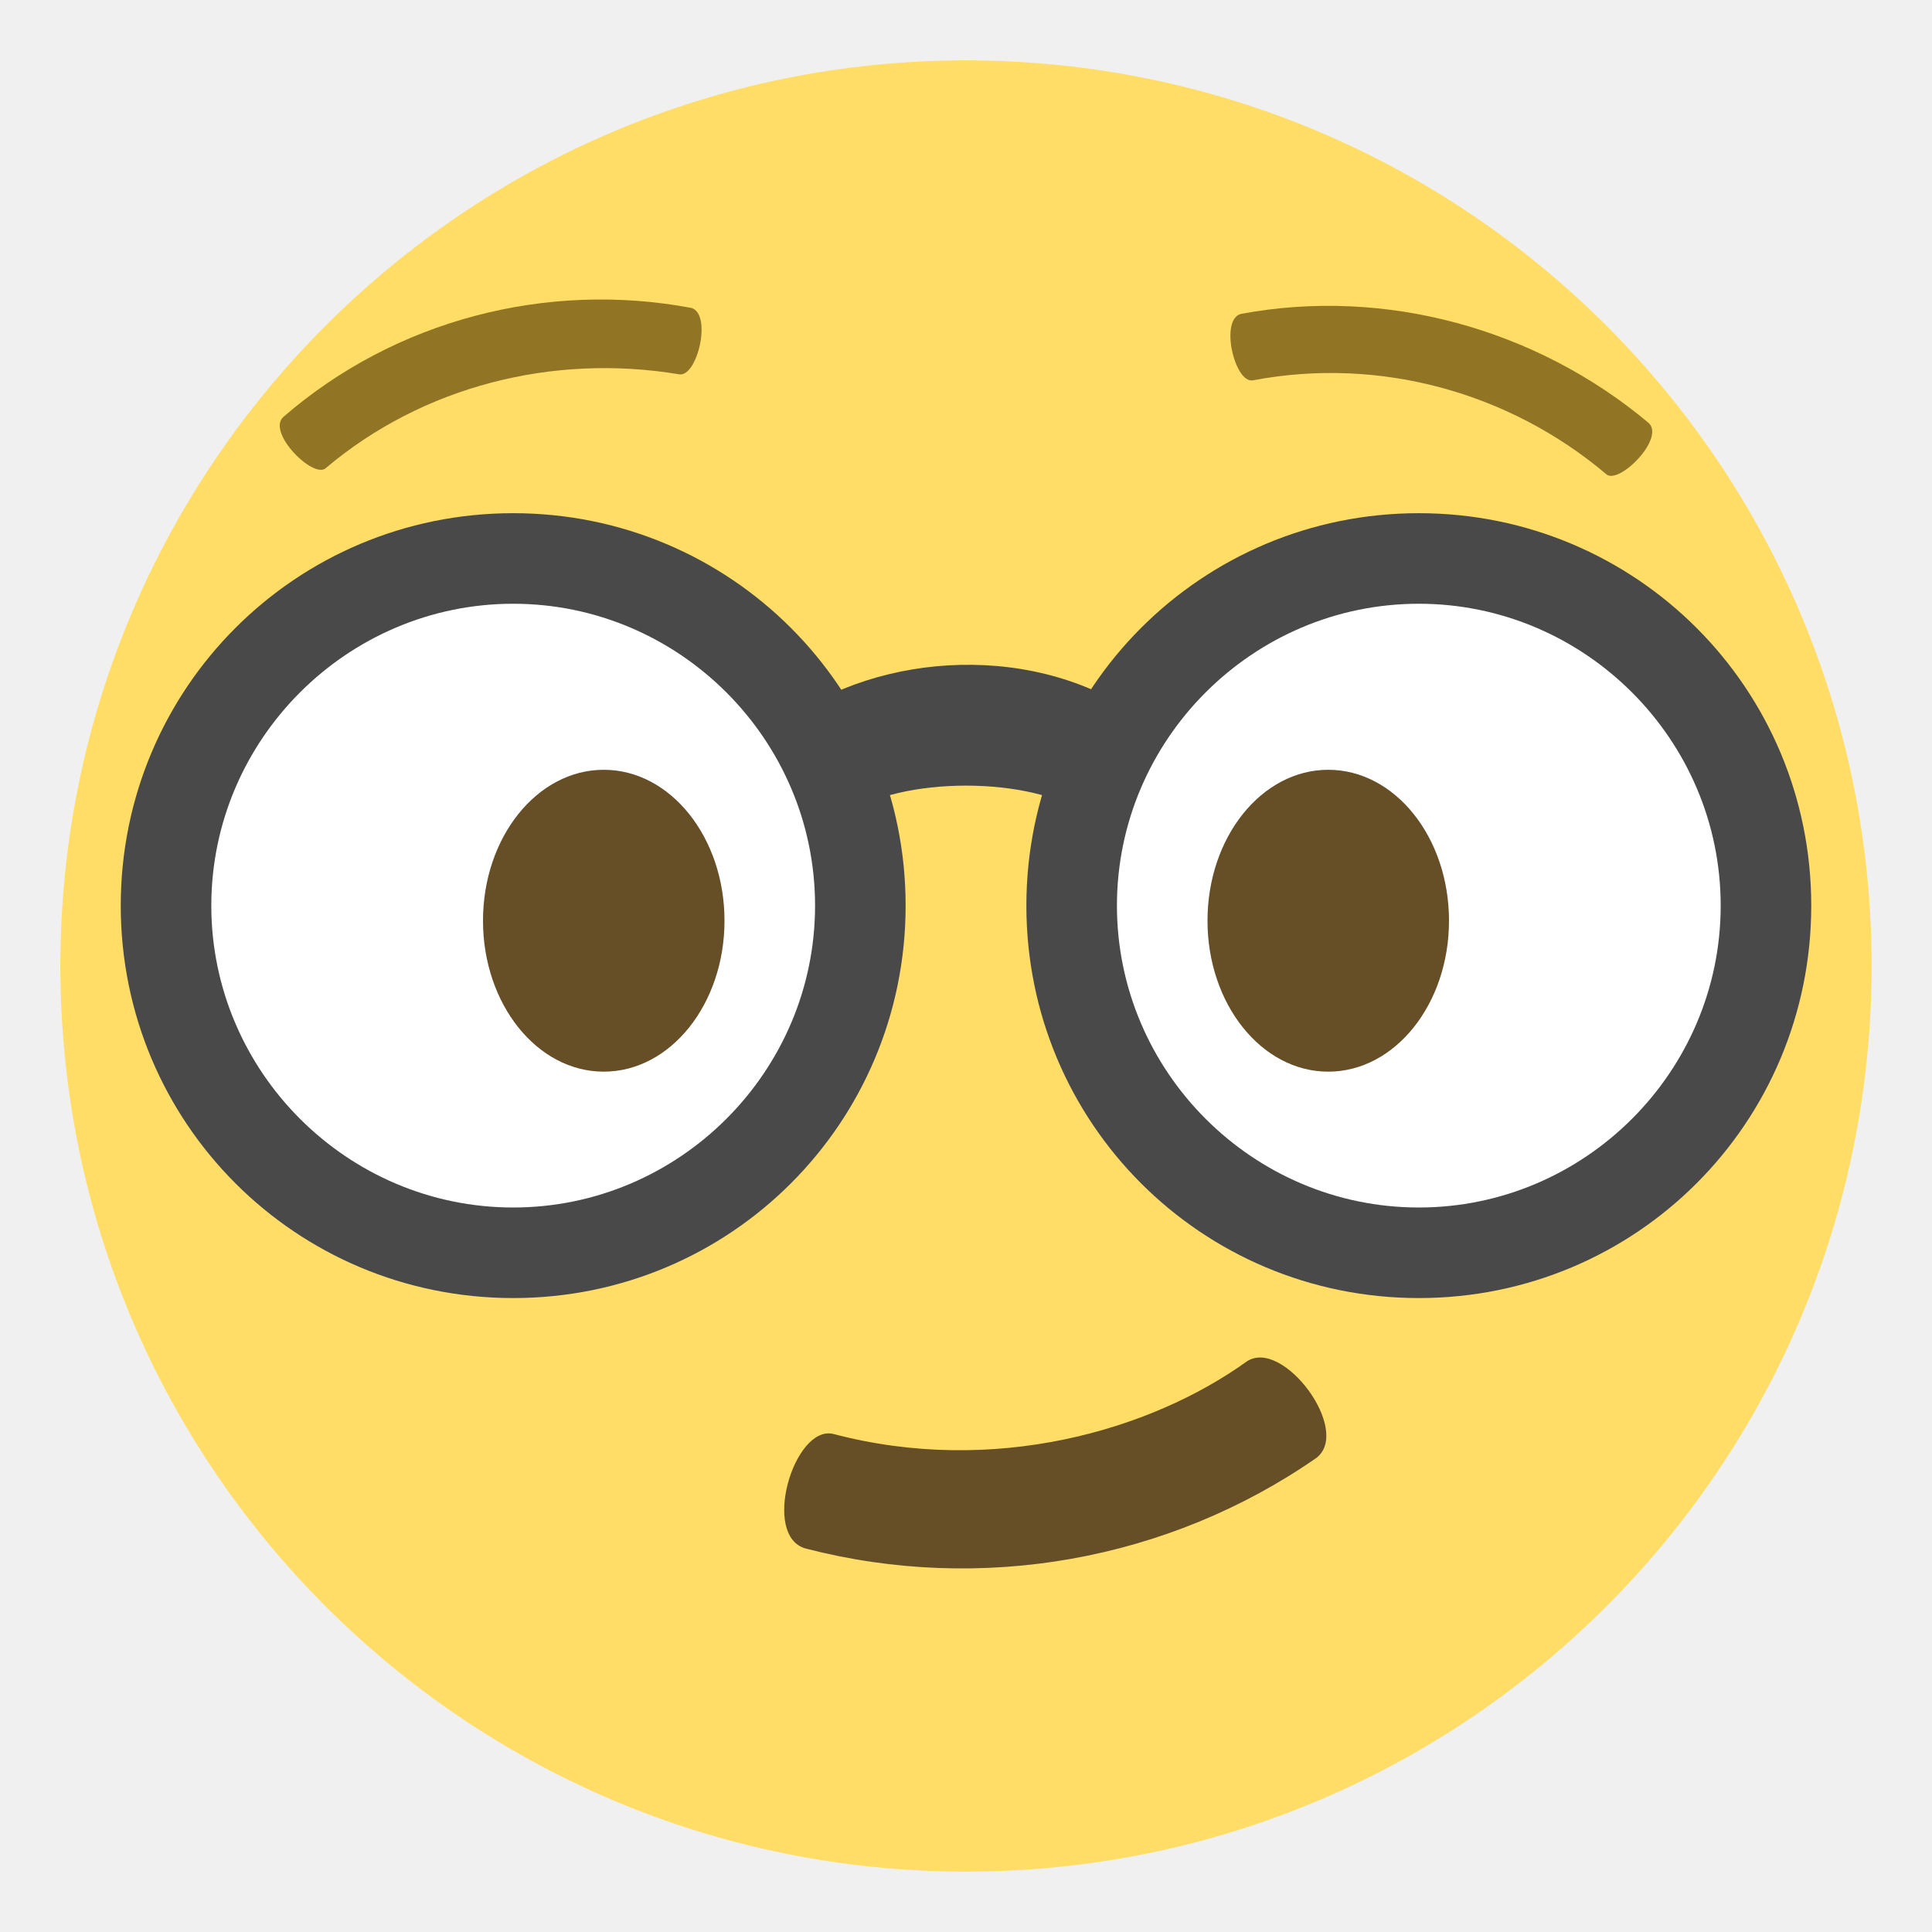
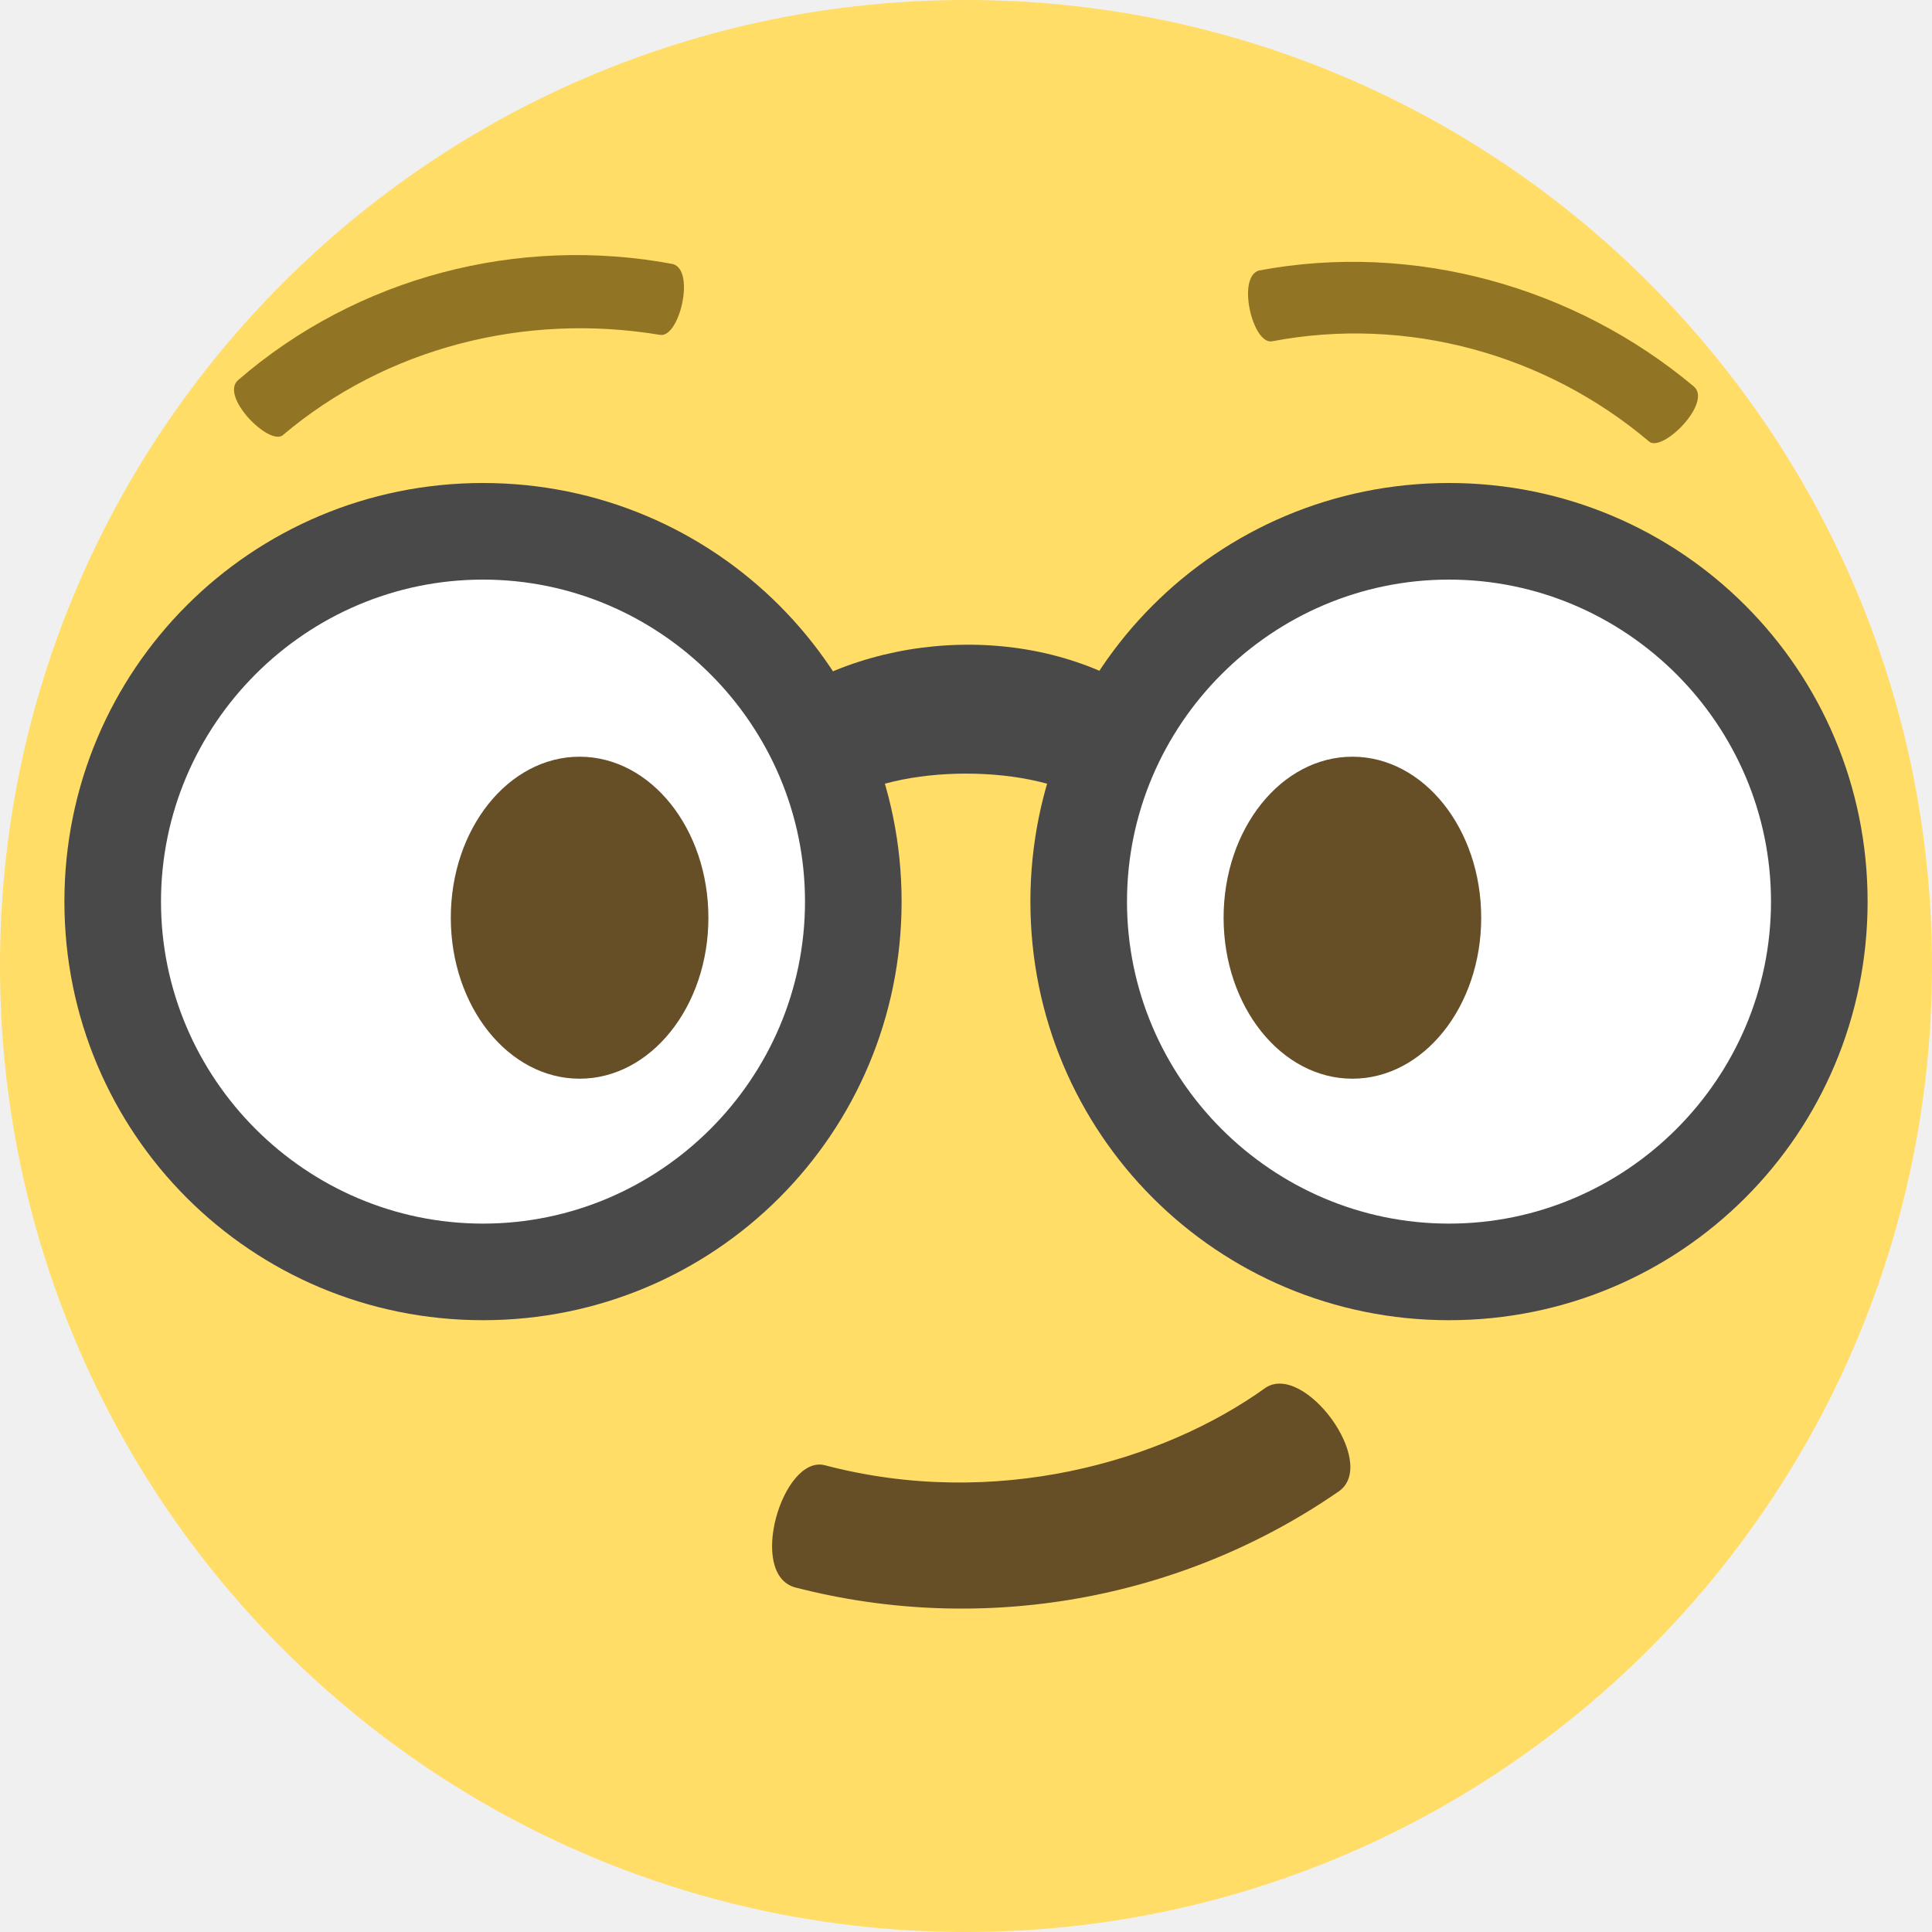
- <svg xmlns="http://www.w3.org/2000/svg" viewBox="0 0 64 64" enable-background="new 0 0 64 64">
-   <circle cx="32" cy="32" r="30" fill="#ffdd67" />
-   <g fill="#fff">
-     <circle cx="17" cy="30" r="11" />
-     <circle cx="47" cy="30" r="11" />
+ <svg xmlns="http://www.w3.org/2000/svg" width="558.075" height="558.075" viewBox="141.907 18.602 558.075 558.075">
+   <circle fill="#FFDD67" cx="420.945" cy="297.64" r="279.038" />
+   <g fill="#FFF">
+     <circle cx="281.426" cy="279.037" r="102.314" />
+     <circle cx="560.463" cy="279.037" r="102.314" />
  </g>
  <g fill="#494949">
-     <path d="m36 27c-1.8-1.3-6.2-1.3-8 0-1.1-1-.9-2.1-2-3.1 3.1-2.3 8.4-2.7 12 0-1.1 1-.9 2.1-2 3.1" />
-     <path d="m47 17c-7.2 0-13 5.8-13 13s5.8 13 13 13 13-5.8 13-13-5.8-13-13-13m0 23c-5.5 0-10-4.5-10-10 0-5.5 4.5-10 10-10s10 4.5 10 10c0 5.5-4.5 10-10 10" />
-     <path d="m17 17c-7.2 0-13 5.8-13 13 0 7.2 5.8 13 13 13 7.2 0 13-5.8 13-13s-5.8-13-13-13m0 23c-5.5 0-10-4.5-10-10 0-5.5 4.5-10 10-10s10 4.5 10 10c0 5.5-4.5 10-10 10" />
+     <path d="M458.15 251.134c-16.742-12.09-57.668-12.09-74.41 0-10.23-9.3-8.37-19.532-18.603-28.834 28.834-21.393 78.13-25.113 111.615 0-10.23 9.3-8.37 19.533-18.602 28.834" />
+     <path d="M560.463 158.122c-66.97 0-120.916 53.947-120.916 120.916s53.947 120.916 120.916 120.916c66.97 0 120.917-53.947 120.917-120.916s-53.947-120.916-120.917-120.916m0 213.93c-51.156 0-93.013-41.856-93.013-93.014s41.856-93.013 93.013-93.013c51.157 0 93.013 41.855 93.013 93.013s-41.856 93.013-93.013 93.013M281.426 158.122c-66.97 0-120.916 53.947-120.916 120.916s53.947 120.916 120.916 120.916 120.916-53.947 120.916-120.916-53.947-120.916-120.916-120.916m0 213.93c-51.157 0-93.013-41.856-93.013-93.014s41.855-93.013 93.013-93.013 93.013 41.855 93.013 93.013-41.857 93.013-93.014 93.013" />
  </g>
-   <g fill="#664e27">
-     <ellipse cx="20" cy="30.5" rx="4" ry="5" />
-     <ellipse cx="44" cy="30.5" rx="4" ry="5" />
-     <path d="m26.7 51.3c5.8 1.5 12 .4 16.9-3 1.2-.9-1.1-4-2.3-3.2-3.2 2.3-8.4 3.8-13.7 2.4-1.3-.3-2.4 3.4-.9 3.8" />
+   <g fill="#664E27">
+     <ellipse cx="309.329" cy="283.689" rx="37.205" ry="46.506" />
+     <ellipse cx="532.56" cy="283.689" rx="37.205" ry="46.506" />
+     <path d="M371.648 477.155c53.947 13.95 111.615 3.72 157.19-27.904 11.162-8.37-10.23-37.204-21.392-29.763-29.765 21.393-78.13 35.345-127.428 22.323-12.09-2.79-22.32 31.624-8.37 35.345" />
  </g>
  <g fill="#917524">
-     <path d="m53.2 15.7c-3.2-2.7-7.5-3.9-11.7-3.1-.6.1-1.1-2-.4-2.2 4.8-.9 9.8.5 13.5 3.6.6.5-1 2.1-1.4 1.7" />
-     <path d="m22.5 12.4c-4.2-.7-8.5.4-11.7 3.1-.4.4-2-1.2-1.4-1.7 3.7-3.2 8.7-4.5 13.5-3.6.7.2.2 2.3-.4 2.2" />
+     <path d="M618.13 146.03c-29.763-25.113-69.76-36.275-108.823-28.834-5.58.93-10.23-18.603-3.72-20.463 44.645-8.37 91.15 4.65 125.565 33.484 5.582 4.65-9.3 19.533-13.02 15.813M332.583 115.336c-39.065-6.51-79.06 3.72-108.825 28.834-3.72 3.72-18.603-11.162-13.02-15.812 34.413-29.764 80.92-41.855 125.565-33.484 6.512 1.86 1.86 21.39-3.72 20.462" />
  </g>
</svg>
